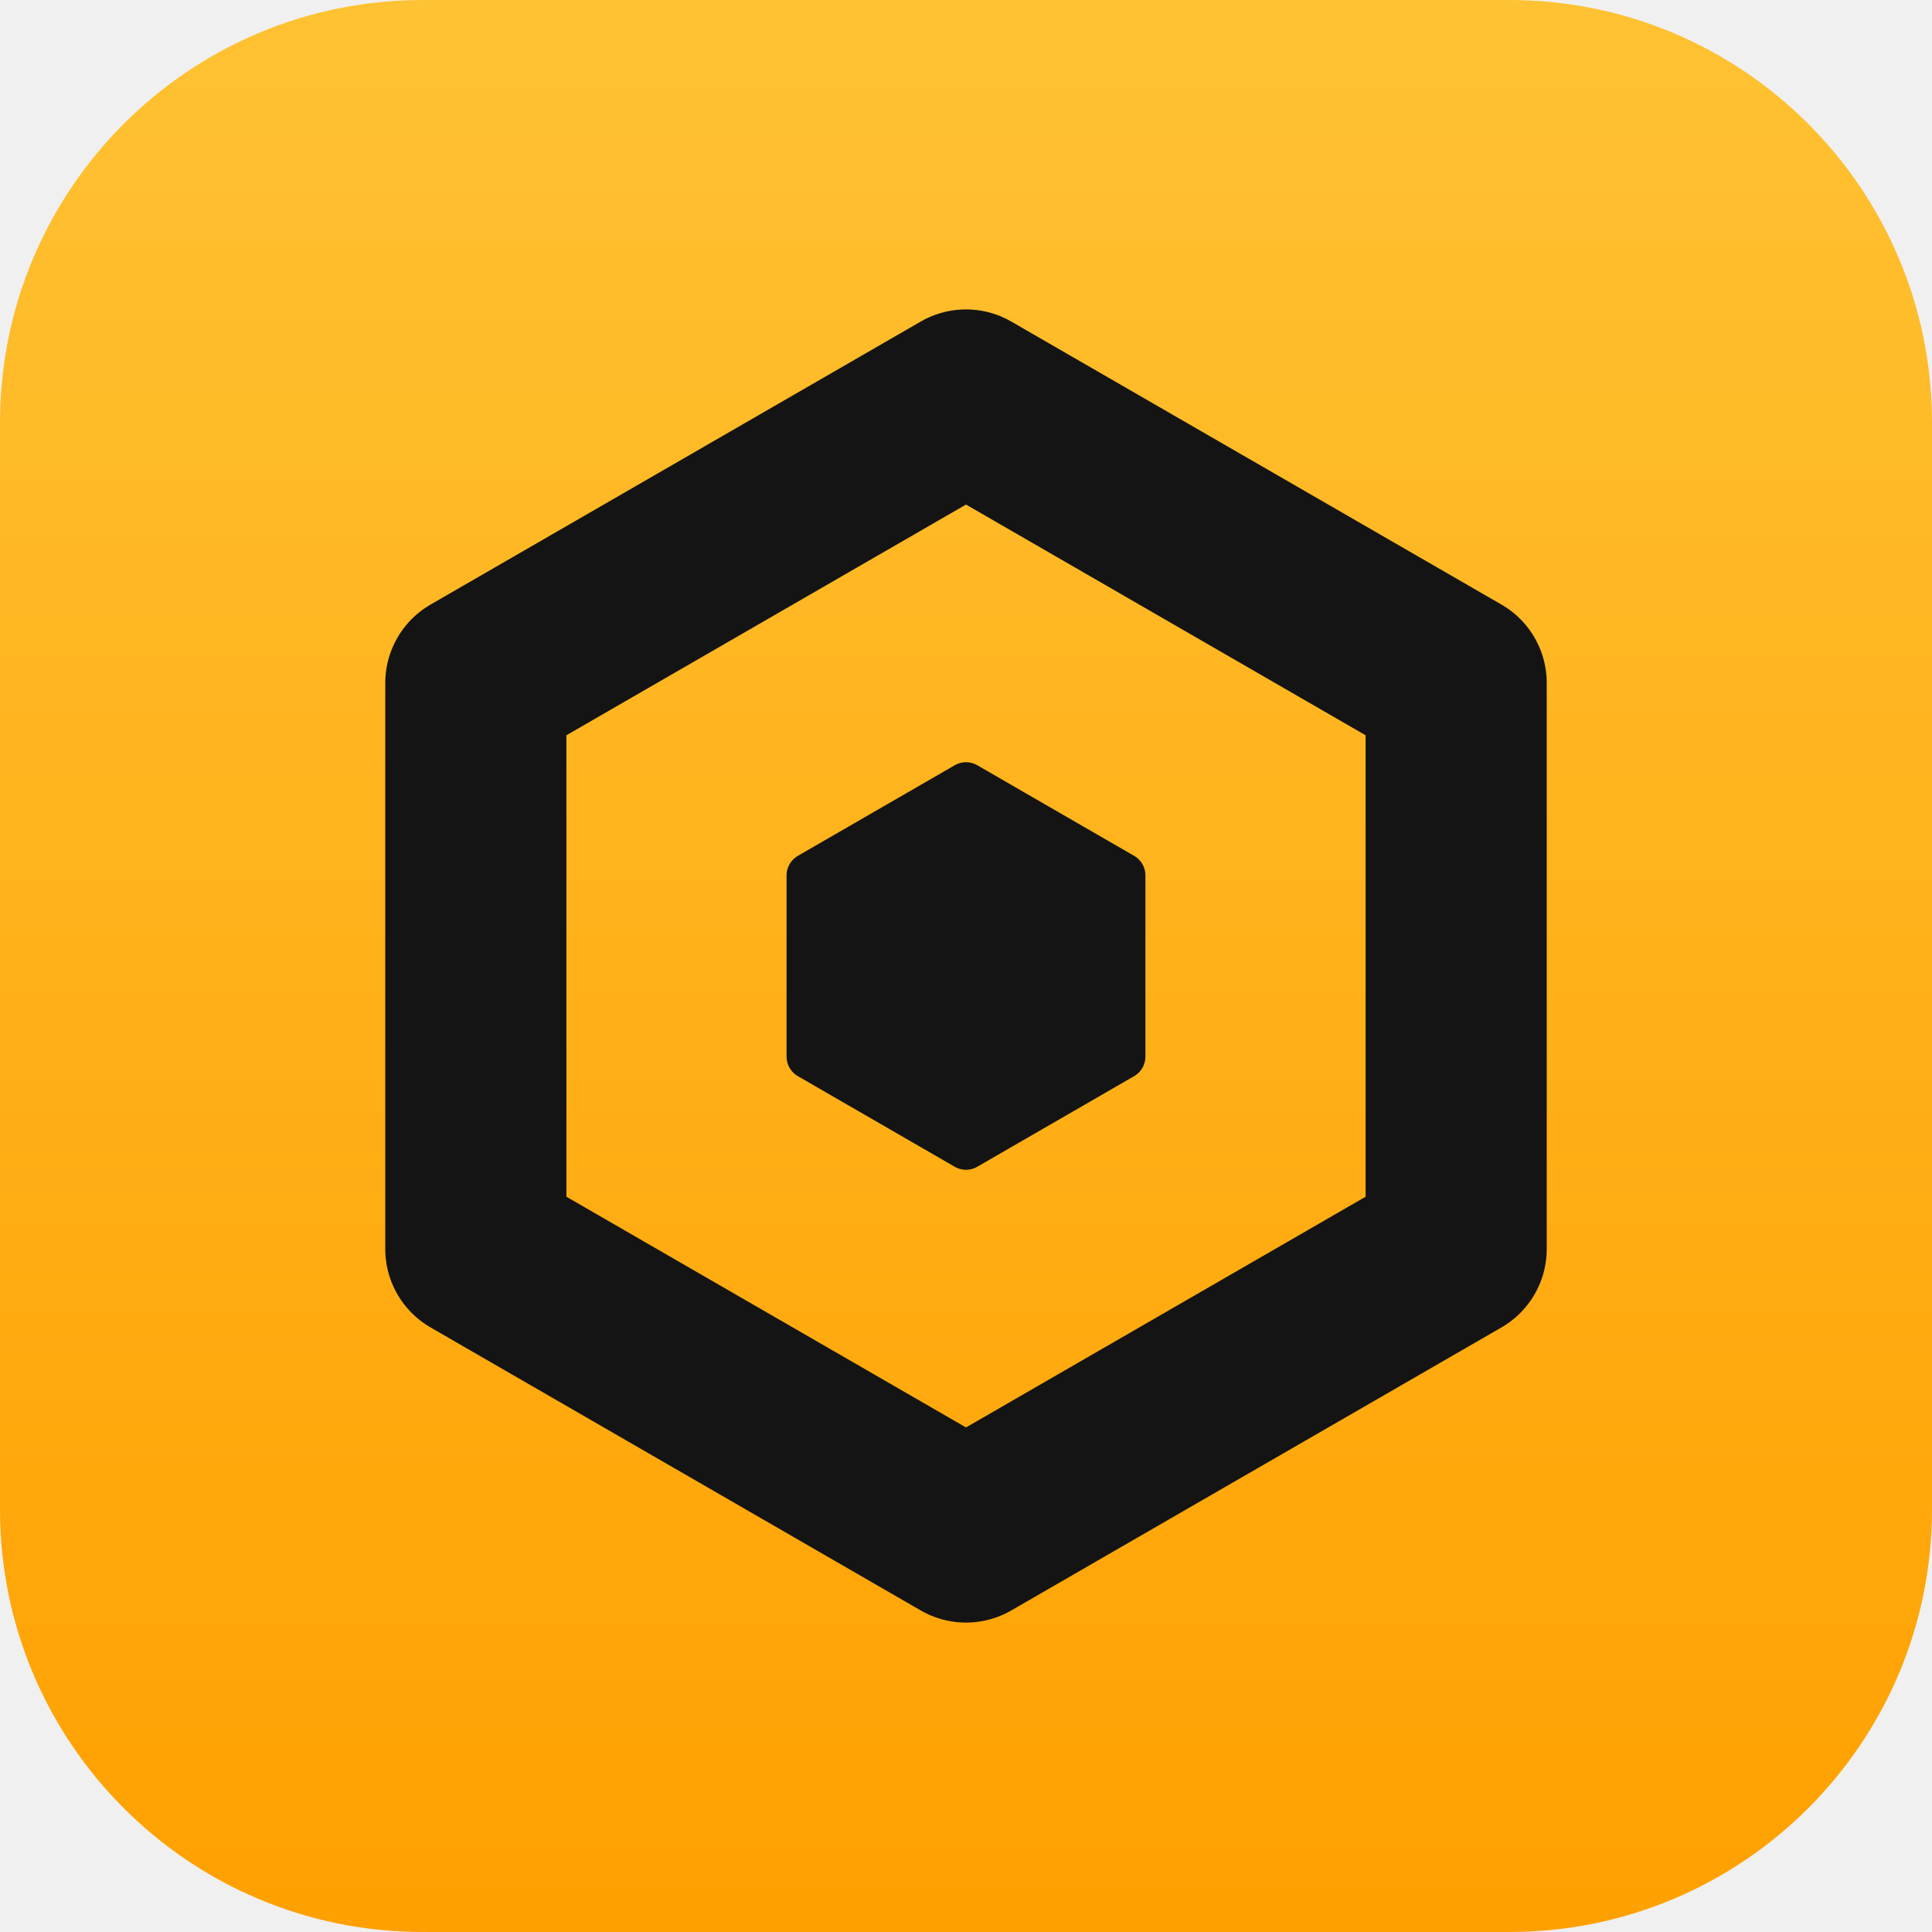
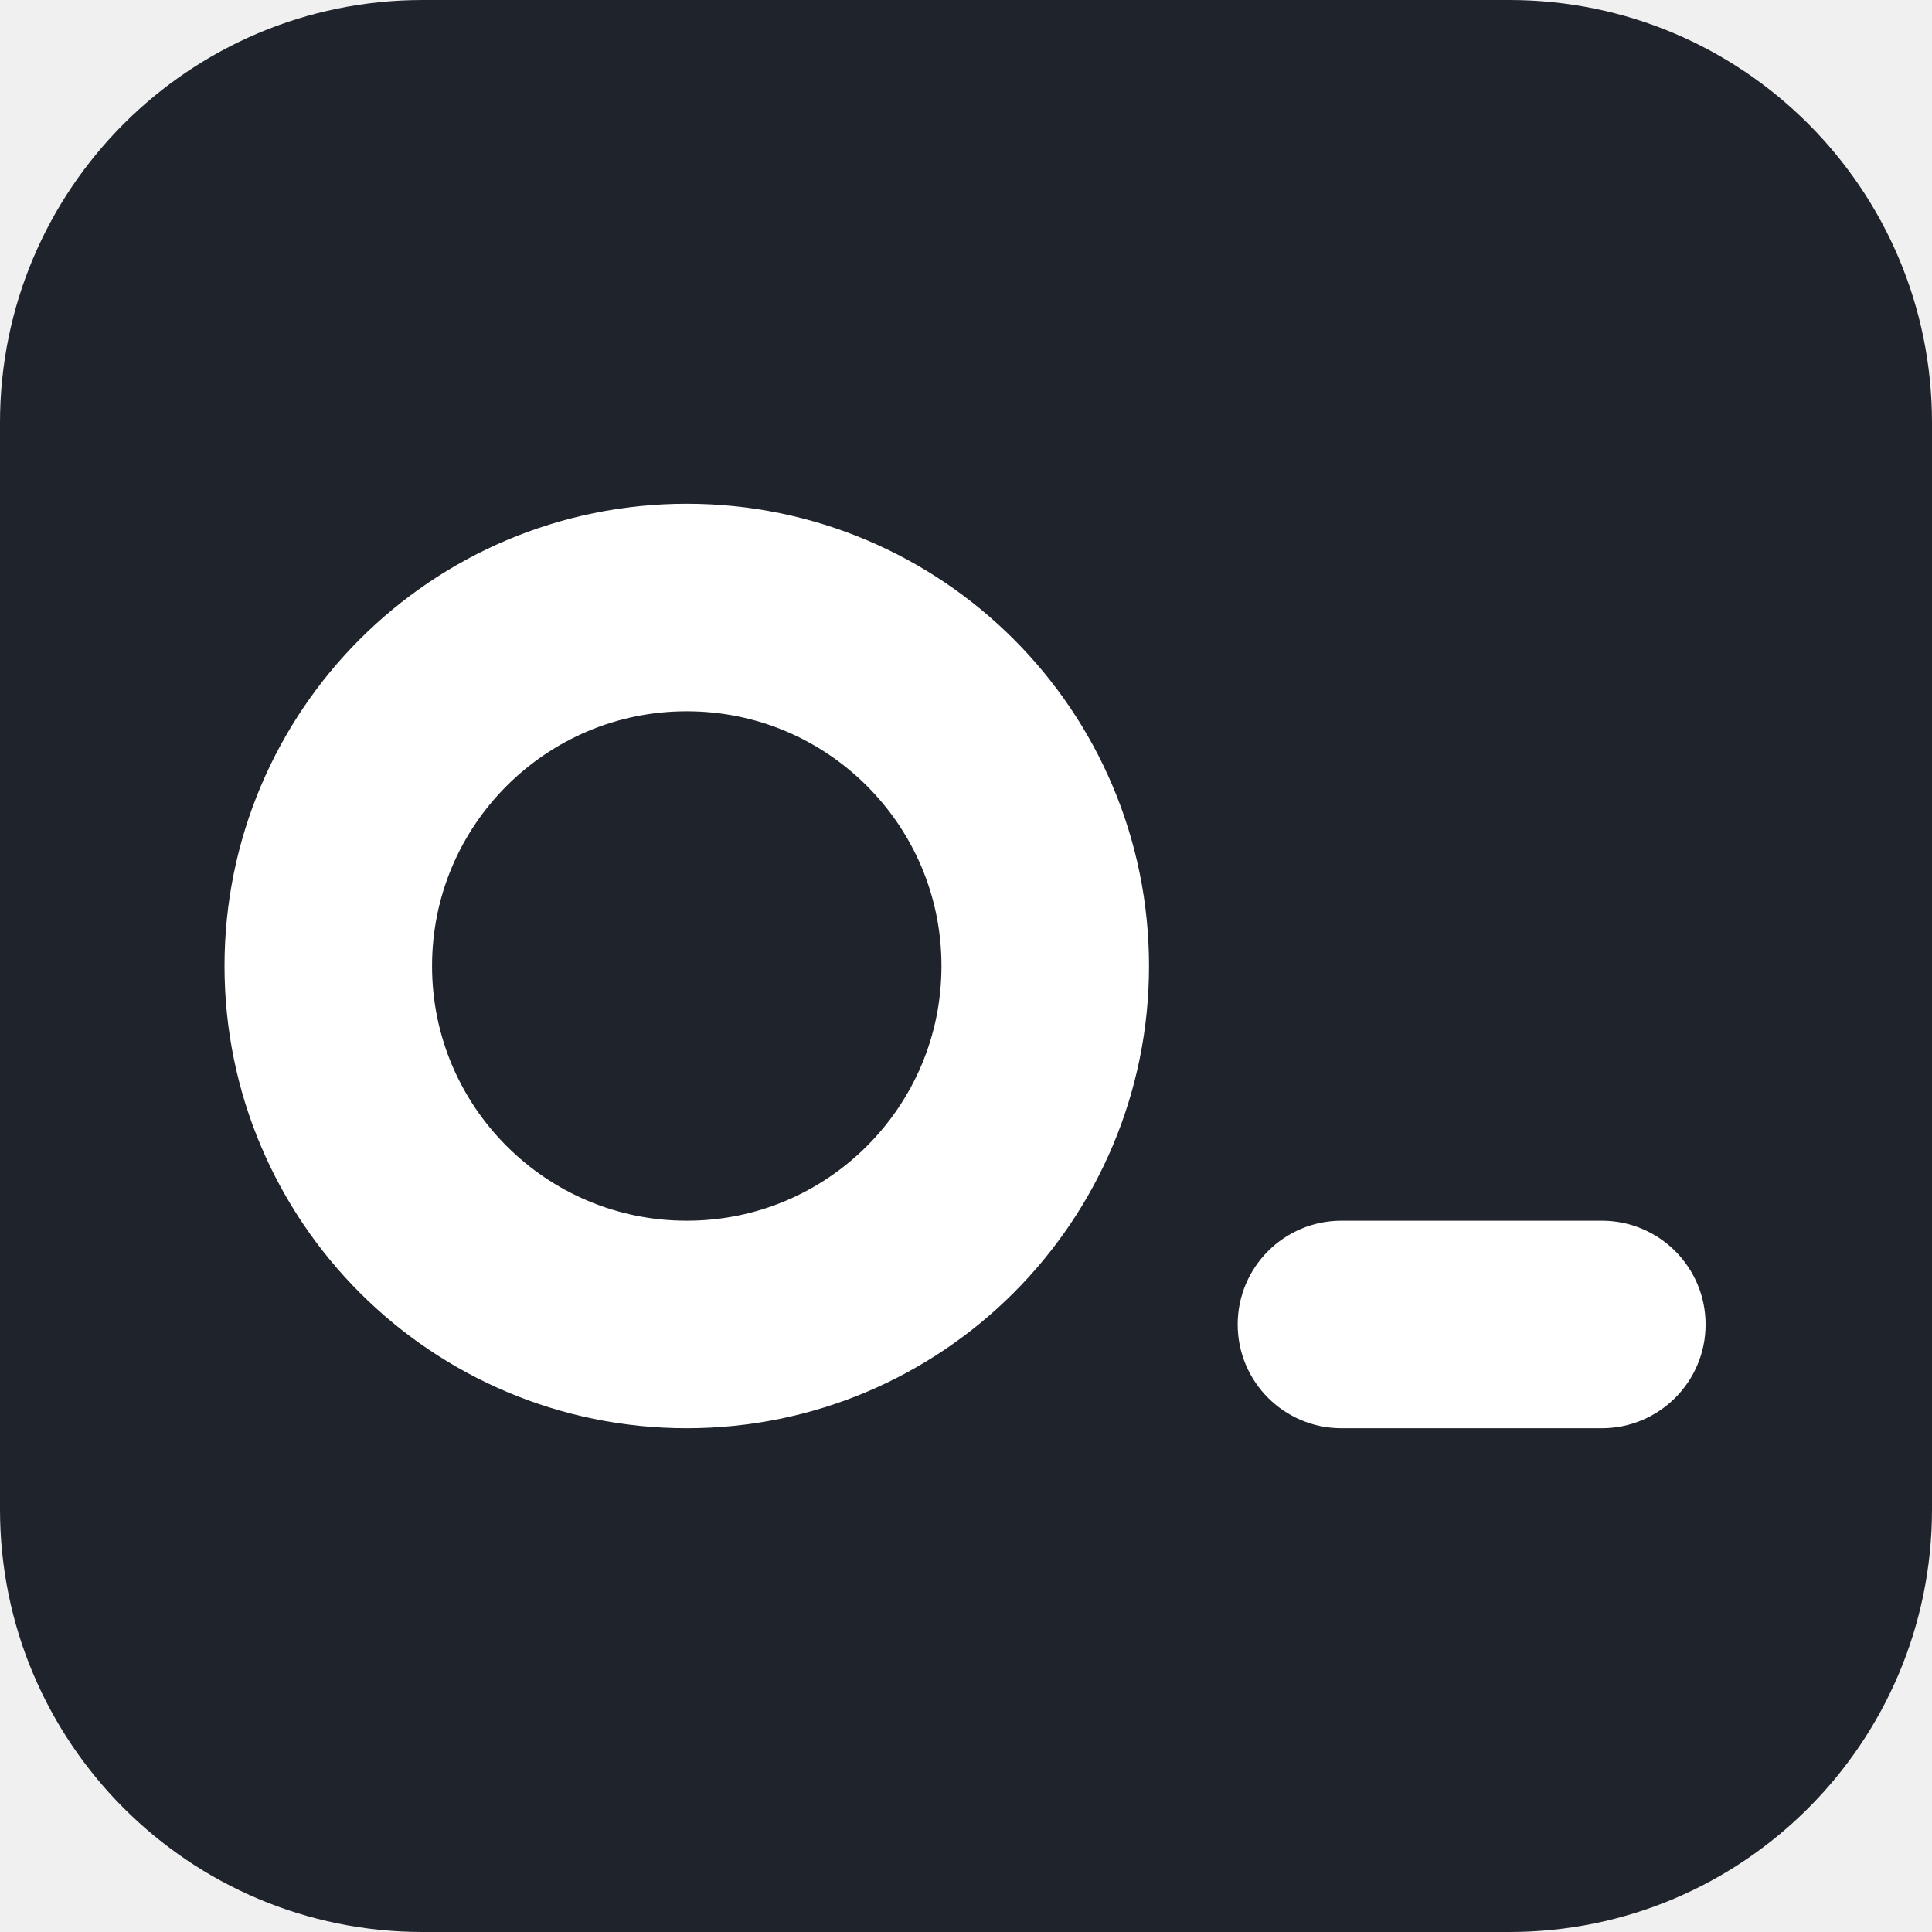
<svg xmlns="http://www.w3.org/2000/svg" width="1024" height="1024" viewBox="0 0 1024 1024">
-   <defs>
-     <linearGradient id="tile" x1="0" y1="0" x2="0" y2="1">
-       <stop offset="0" stop-color="#FFC233" />
-       <stop offset="1" stop-color="#FFA000" />
-     </linearGradient>
-   </defs>
-   <rect width="1024" height="1024" rx="224" fill="url(#tile)" />
-   <g stroke="#141414" stroke-linejoin="round">
-     <path fill="none" stroke-width="96" d="M512 212L771.8 362V662L512 812L252.2 662V362Z" />
-     <path fill="#141414" stroke-width="24" d="M512 416L595.1 464V560L512 608L428.9 560V464Z" />
-   </g>
+   <rect width="1024" height="1024" rx="224" fill="#1F232B" />
+   <circle cx="364" cy="512" r="190" fill="none" stroke="#FFFFFF" stroke-width="110" />
+   <rect x="656" y="647" width="248" height="110" rx="55" fill="#FFFFFF" />
</svg>
